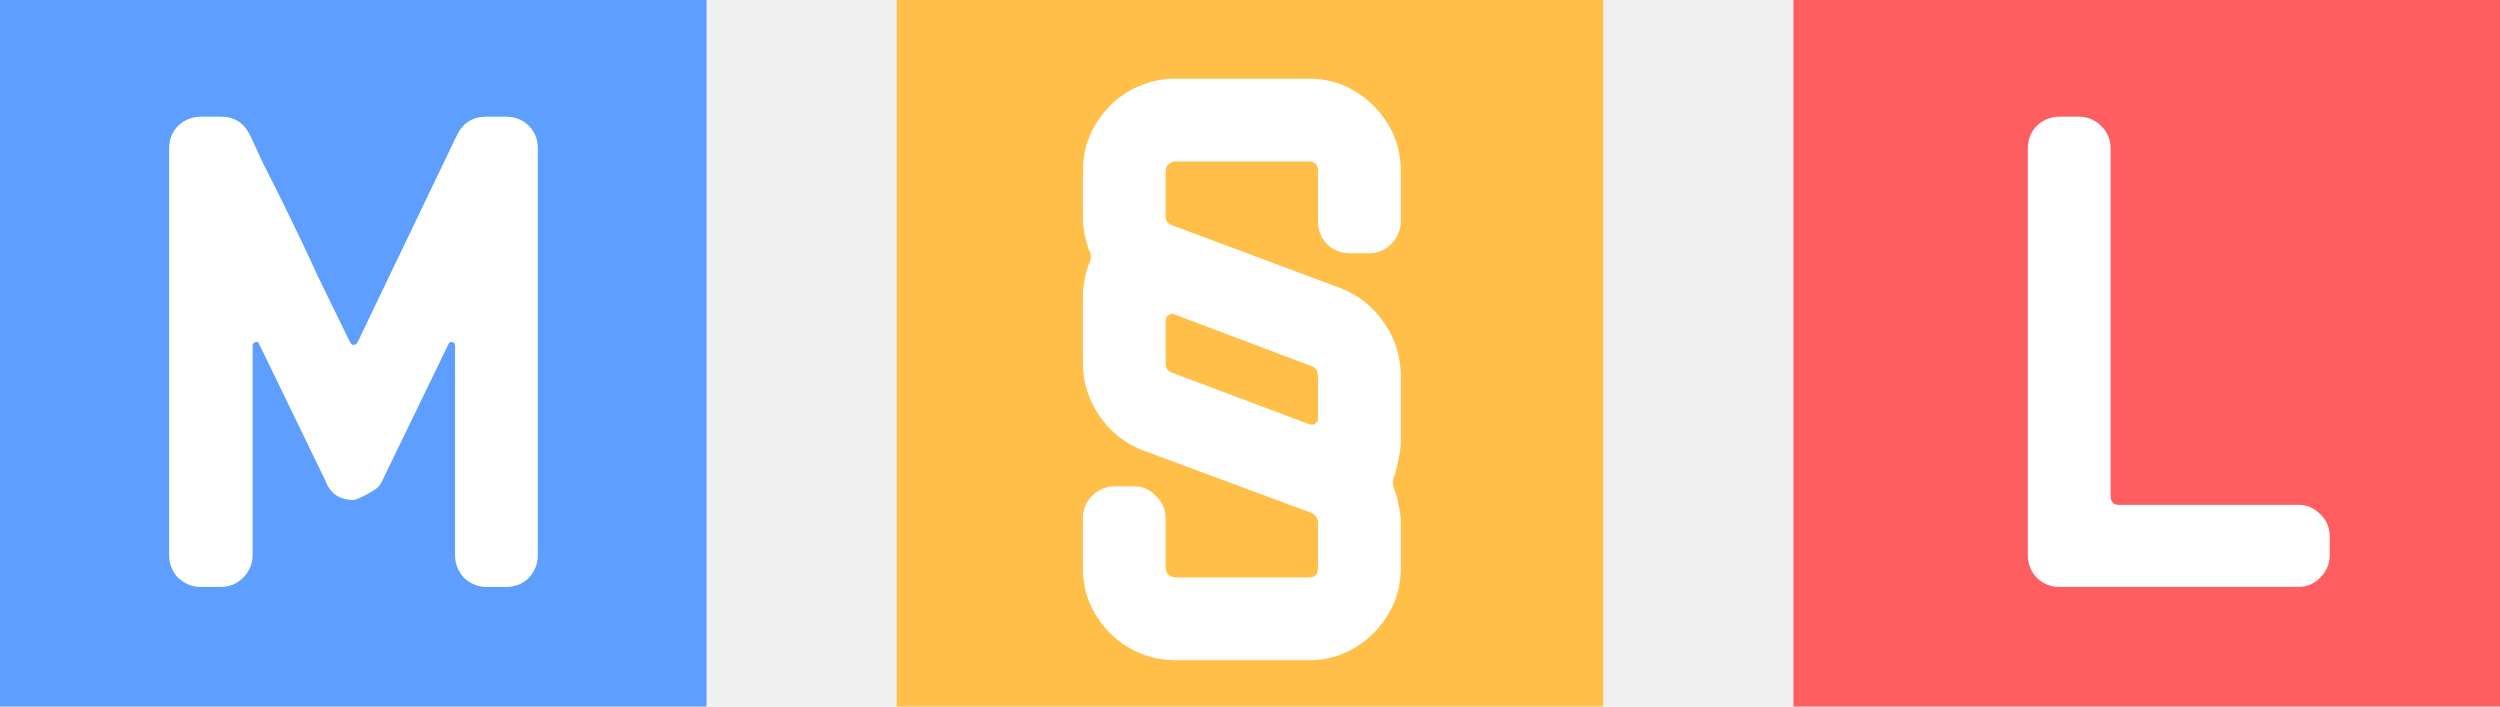
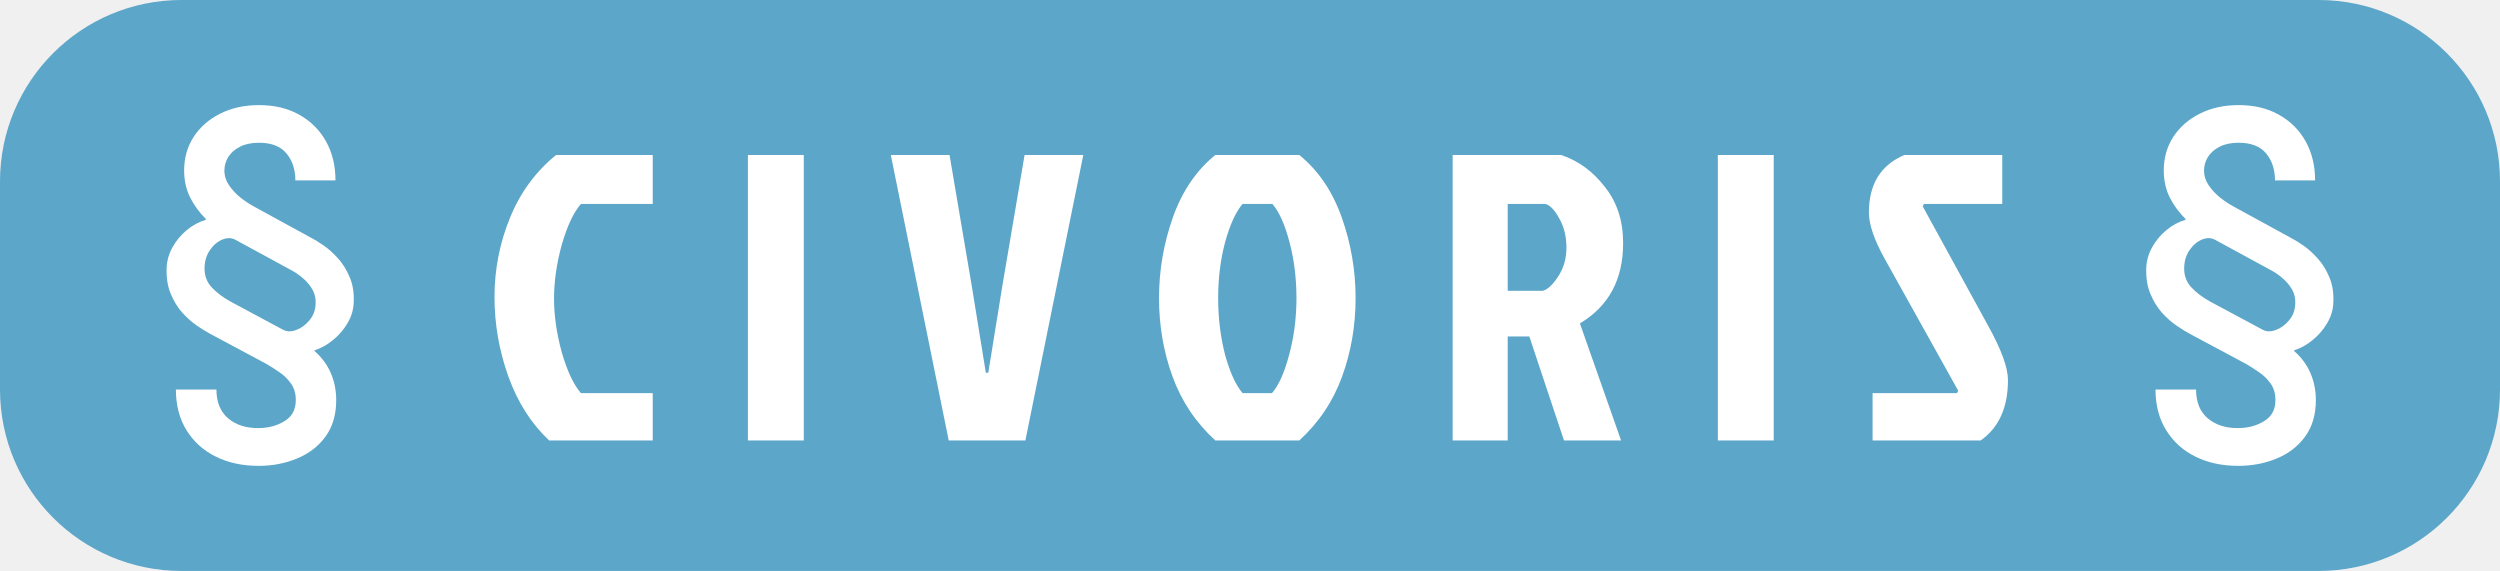
- <svg xmlns="http://www.w3.org/2000/svg" width="460" height="130" viewBox="0 0 460 130" fill="none">
-   <g clip-path="url(#clip0_1_31)">
-     <g clip-path="url(#clip1_1_31)">
-       <rect width="130" height="130" fill="#5E9EFF" />
-       <path d="M98.96 102.112C98.96 103.733 98.405 105.141 97.296 106.336C96.187 107.445 94.779 108 93.072 108H89.616C87.995 108 86.587 107.445 85.392 106.336C84.283 105.141 83.728 103.733 83.728 102.112V63.584C83.728 63.243 83.557 63.029 83.216 62.944C82.96 62.859 82.747 62.944 82.576 63.2L70.288 88.544C70.032 89.227 69.477 89.824 68.624 90.336C67.771 90.848 66.96 91.275 66.192 91.616C65.509 91.872 65.168 92 65.168 92C62.523 92 60.773 90.848 59.92 88.544L47.632 63.2C47.547 62.944 47.333 62.859 46.992 62.944C46.651 63.029 46.48 63.243 46.48 63.584V102.112C46.48 103.733 45.883 105.141 44.688 106.336C43.579 107.445 42.213 108 40.592 108H37.008C35.387 108 33.979 107.445 32.784 106.336C31.675 105.141 31.12 103.733 31.12 102.112V27.36C31.12 25.653 31.675 24.245 32.784 23.136C33.979 22.027 35.387 21.472 37.008 21.472H40.72C43.109 21.472 44.859 22.581 45.968 24.8C46.395 25.739 47.248 27.573 48.528 30.304C49.893 32.949 51.472 36.107 53.264 39.776C55.056 43.445 56.891 47.328 58.768 51.424C60.731 55.435 62.608 59.275 64.4 62.944C64.571 63.285 64.784 63.456 65.04 63.456C65.381 63.456 65.637 63.285 65.808 62.944L84.112 24.8C85.221 22.581 87.013 21.472 89.488 21.472H93.072C94.779 21.472 96.187 22.027 97.296 23.136C98.405 24.245 98.96 25.653 98.96 27.36V102.112Z" fill="white" />
-     </g>
-     <g clip-path="url(#clip2_1_31)">
-       <rect width="130" height="130" transform="translate(165)" fill="#FFBF49" />
-       <path d="M257.744 104.584C257.744 107.656 256.976 110.472 255.44 113.032C253.904 115.592 251.856 117.64 249.296 119.176C246.736 120.712 243.92 121.48 240.848 121.48H216.272C213.2 121.48 210.341 120.712 207.696 119.176C205.136 117.64 203.088 115.592 201.552 113.032C200.016 110.472 199.248 107.656 199.248 104.584V95.368C199.248 93.747 199.803 92.381 200.912 91.272C202.107 90.077 203.515 89.48 205.136 89.48H208.592C210.213 89.48 211.579 90.077 212.688 91.272C213.883 92.381 214.48 93.747 214.48 95.368V104.584C214.48 105.011 214.651 105.395 214.992 105.736C215.419 106.077 215.845 106.248 216.272 106.248H240.848C241.957 106.248 242.512 105.693 242.512 104.584V96.136C242.512 95.368 242.085 94.771 241.232 94.344L210.512 82.952C207.099 81.672 204.368 79.539 202.32 76.552C200.272 73.565 199.248 70.323 199.248 66.824V54.792C199.248 52.829 199.589 50.824 200.272 48.776C200.869 47.752 200.869 46.771 200.272 45.832C200.016 44.893 199.76 43.912 199.504 42.888C199.333 41.864 199.248 40.84 199.248 39.816V31.496C199.248 28.339 200.016 25.48 201.552 22.92C203.088 20.36 205.136 18.312 207.696 16.776C210.341 15.24 213.2 14.472 216.272 14.472H240.848C243.92 14.472 246.736 15.24 249.296 16.776C251.856 18.312 253.904 20.36 255.44 22.92C256.976 25.48 257.744 28.339 257.744 31.496V40.712C257.744 42.333 257.147 43.741 255.952 44.936C254.843 46.045 253.477 46.6 251.856 46.6H248.4C246.779 46.6 245.371 46.045 244.176 44.936C243.067 43.741 242.512 42.333 242.512 40.712V31.496C242.512 30.301 241.957 29.704 240.848 29.704H216.272C215.845 29.704 215.419 29.875 214.992 30.216C214.651 30.557 214.48 30.984 214.48 31.496V39.816C214.48 40.669 214.907 41.224 215.76 41.48L246.608 53C249.936 54.28 252.624 56.413 254.672 59.4C256.72 62.301 257.744 65.587 257.744 69.256V81.16C257.744 82.184 257.616 83.208 257.36 84.232C257.189 85.256 256.976 86.237 256.72 87.176C256.208 88.2 256.165 89.181 256.592 90.12C256.933 91.059 257.189 92.04 257.36 93.064C257.616 94.088 257.744 95.112 257.744 96.136V104.584ZM242.512 77.064V69.256C242.512 68.232 242.085 67.592 241.232 67.336L216.144 57.864C215.803 57.693 215.419 57.736 214.992 57.992C214.651 58.248 214.48 58.589 214.48 59.016V66.824C214.48 67.763 214.907 68.36 215.76 68.616L240.976 78.088C241.403 78.173 241.744 78.131 242 77.96C242.341 77.704 242.512 77.405 242.512 77.064Z" fill="white" />
-     </g>
-     <g clip-path="url(#clip3_1_31)">
-       <rect width="130" height="130" transform="translate(330)" fill="#FF5E60" />
-       <path d="M428.672 102.112C428.672 103.733 428.075 105.141 426.88 106.336C425.771 107.445 424.448 108 422.912 108H378.88C377.344 108 375.979 107.445 374.784 106.336C373.675 105.141 373.12 103.733 373.12 102.112V27.36C373.12 25.653 373.675 24.245 374.784 23.136C375.979 22.027 377.344 21.472 378.88 21.472H382.464C384.085 21.472 385.451 22.027 386.56 23.136C387.755 24.245 388.352 25.653 388.352 27.36V91.232C388.352 92.341 388.864 92.896 389.888 92.896H422.912C424.448 92.896 425.771 93.451 426.88 94.56C428.075 95.669 428.672 97.077 428.672 98.784V102.112Z" fill="white" />
-     </g>
-   </g>
-   <defs>
-     <clipPath id="clip0_1_31">
-       <rect width="460" height="130" fill="white" />
-     </clipPath>
-     <clipPath id="clip1_1_31">
-       <rect width="130" height="130" fill="white" />
-     </clipPath>
-     <clipPath id="clip2_1_31">
-       <rect width="130" height="130" fill="white" transform="translate(165)" />
-     </clipPath>
-     <clipPath id="clip3_1_31">
-       <rect width="130" height="130" fill="white" transform="translate(330)" />
-     </clipPath>
-   </defs>
+ <svg xmlns="http://www.w3.org/2000/svg" width="1226" height="280" viewBox="0 0 1226 280" fill="none">
+   <rect width="1226" height="280" rx="89" fill="#5BA6C9" />
+   <path d="M164.52 88.473H144.846C144.846 83.17 143.402 78.767 140.514 75.263C137.626 71.759 133.128 70.007 127.02 70.007C123.326 70.007 120.225 70.646 117.716 71.925C115.206 73.203 113.289 74.884 111.963 76.967C110.684 79.051 110.045 81.252 110.045 83.572C110.045 86.224 110.826 88.686 112.389 90.959C113.951 93.231 115.869 95.267 118.142 97.067C120.414 98.819 122.616 100.263 124.747 101.399L152.162 116.385C154.056 117.332 156.234 118.658 158.696 120.362C161.158 122.067 163.525 124.197 165.798 126.754C168.118 129.311 170.012 132.365 171.48 135.916C172.995 139.42 173.658 143.492 173.468 148.132C173.374 151.778 172.356 155.234 170.414 158.501C168.521 161.721 166.129 164.491 163.241 166.811C160.4 169.131 157.417 170.788 154.292 171.783L154.15 172.067C157.749 175.192 160.424 178.79 162.176 182.862C163.975 186.934 164.875 191.385 164.875 196.214C164.875 203.364 163.123 209.33 159.619 214.112C156.115 218.894 151.475 222.469 145.699 224.837C139.922 227.251 133.625 228.459 126.806 228.459C118.899 228.459 111.892 226.944 105.784 223.913C99.676 220.883 94.894 216.551 91.437 210.916C87.981 205.329 86.252 198.7 86.252 191.03H106.139C106.139 197.185 108.056 201.896 111.892 205.163C115.774 208.43 120.77 210.017 126.878 209.922C131.612 209.922 135.826 208.786 139.52 206.513C143.213 204.287 145.059 200.855 145.059 196.214C145.059 192.995 144.278 190.296 142.716 188.118C141.153 185.893 139.235 184.022 136.963 182.507C134.737 180.945 132.583 179.572 130.5 178.388L103.014 163.686C101.167 162.692 98.989 161.342 96.48 159.638C94.018 157.933 91.627 155.803 89.306 153.246C87.034 150.642 85.163 147.564 83.696 144.013C82.228 140.462 81.565 136.342 81.707 131.655C81.802 128.056 82.749 124.624 84.548 121.357C86.347 118.089 88.667 115.272 91.508 112.905C94.397 110.49 97.545 108.786 100.954 107.791V107.365C97.734 104.193 95.154 100.665 93.213 96.783C91.272 92.853 90.301 88.449 90.301 83.572C90.301 77.417 91.863 71.925 94.988 67.095C98.161 62.266 102.493 58.478 107.985 55.731C113.525 52.938 119.87 51.541 127.02 51.541C134.643 51.541 141.248 53.127 146.835 56.3C152.469 59.472 156.825 63.828 159.903 69.368C162.981 74.908 164.52 81.276 164.52 88.473ZM154.789 148.629C154.884 146.262 154.363 144.06 153.227 142.024C152.091 139.988 150.552 138.142 148.61 136.484C146.669 134.78 144.491 133.312 142.076 132.081L115.585 117.663C113.644 116.574 111.489 116.503 109.122 117.45C106.754 118.397 104.718 120.102 103.014 122.564C101.309 124.979 100.41 127.843 100.315 131.158C100.173 134.993 101.357 138.26 103.866 140.959C106.423 143.658 109.548 146.001 113.241 147.99L138.809 161.697C140.609 162.692 142.739 162.739 145.201 161.84C147.711 160.94 149.913 159.33 151.806 157.01C153.748 154.69 154.742 151.896 154.789 148.629Z" fill="white" />
+   <path d="M284.9 192.8H320.1V216H269.3C260.5 207.733 253.833 197.267 249.3 184.6C244.767 171.933 242.5 158.933 242.5 145.6C242.5 132.133 245.033 119.2 250.1 106.8C255.167 94.4 262.7 84.133 272.7 76H320.1V100H284.9C281.3 104.133 278.167 110.8 275.5 120C272.967 129.2 271.7 138 271.7 146.4C271.7 154.8 272.967 163.6 275.5 172.8C278.167 182 281.3 188.667 284.9 192.8ZM366.772 216V76H394.172V216H366.772ZM531.252 76L502.852 216H465.252L436.852 76H465.652L476.652 140.8L483.452 182.8H484.652L491.452 140.8L502.452 76H531.252ZM637.183 76C646.516 83.6 653.449 93.8 657.983 106.6C662.516 119.4 664.783 132.6 664.783 146.2C664.783 159.667 662.583 172.467 658.183 184.6C653.783 196.733 646.783 207.2 637.183 216H595.983C586.383 207.2 579.383 196.733 574.983 184.6C570.583 172.467 568.383 159.667 568.383 146.2C568.383 132.6 570.649 119.4 575.183 106.6C579.716 93.8 586.649 83.6 595.983 76H637.183ZM609.383 192.8H623.783C627.116 188.933 629.916 182.667 632.183 174C634.583 165.2 635.783 155.933 635.783 146.2C635.783 136.467 634.649 127.333 632.383 118.8C630.116 110.133 627.316 103.867 623.983 100H609.383C606.049 103.867 603.183 110.133 600.783 118.8C598.516 127.333 597.383 136.467 597.383 146.2C597.383 155.933 598.516 165.2 600.783 174C603.183 182.667 606.049 188.933 609.383 192.8ZM712.381 76H765.581C773.981 78.8 781.115 84 786.981 91.6C792.981 99.067 795.981 108.267 795.981 119.2C795.981 137.067 788.915 150.2 774.781 158.6L794.981 216H766.981L749.981 165H739.381V216H712.381V76ZM739.381 100V142.6H756.581C758.848 142.067 761.315 139.8 763.981 135.8C766.781 131.667 768.181 126.867 768.181 121.4C768.181 115.933 766.981 111.133 764.581 107C762.315 102.867 760.048 100.533 757.781 100H739.381ZM842.428 216V76H869.828V216H842.428ZM933.908 76H981.908V100H943.508L942.908 101.2L974.908 159.6C981.441 171.333 984.708 180.267 984.708 186.4C984.708 199.867 980.241 209.733 971.308 216H918.308V192.8H959.708L960.308 191.6L924.308 127C919.108 117.667 916.508 110.067 916.508 104.2C916.508 90.333 922.308 80.933 933.908 76Z" fill="white" />
+   <path d="M1135.33 88.473H1115.66C1115.66 83.17 1114.21 78.767 1111.33 75.263C1108.44 71.759 1103.94 70.007 1097.83 70.007C1094.14 70.007 1091.04 70.646 1088.53 71.925C1086.02 73.203 1084.1 74.884 1082.77 76.967C1081.5 79.051 1080.86 81.252 1080.86 83.572C1080.86 86.224 1081.64 88.686 1083.2 90.959C1084.76 93.231 1086.68 95.267 1088.95 97.067C1091.23 98.819 1093.43 100.263 1095.56 101.399L1122.97 116.385C1124.87 117.332 1127.05 118.658 1129.51 120.362C1131.97 122.067 1134.34 124.197 1136.61 126.754C1138.93 129.311 1140.82 132.365 1142.29 135.916C1143.81 139.42 1144.47 143.492 1144.28 148.132C1144.19 151.778 1143.17 155.234 1141.23 158.501C1139.33 161.721 1136.94 164.491 1134.05 166.811C1131.21 169.131 1128.23 170.788 1125.1 171.783L1124.96 172.067C1128.56 175.192 1131.24 178.79 1132.99 182.862C1134.79 186.934 1135.69 191.385 1135.69 196.214C1135.69 203.364 1133.93 209.33 1130.43 214.112C1126.93 218.894 1122.29 222.469 1116.51 224.837C1110.73 227.251 1104.44 228.459 1097.62 228.459C1089.71 228.459 1082.7 226.944 1076.6 223.913C1070.49 220.883 1065.71 216.551 1062.25 210.916C1058.79 205.329 1057.06 198.7 1057.06 191.03H1076.95C1076.95 197.185 1078.87 201.896 1082.7 205.163C1086.59 208.43 1091.58 210.017 1097.69 209.922C1102.42 209.922 1106.64 208.786 1110.33 206.513C1114.02 204.287 1115.87 200.855 1115.87 196.214C1115.87 192.995 1115.09 190.296 1113.53 188.118C1111.96 185.893 1110.05 184.022 1107.77 182.507C1105.55 180.945 1103.39 179.572 1101.31 178.388L1073.83 163.686C1071.98 162.692 1069.8 161.342 1067.29 159.638C1064.83 157.933 1062.44 155.803 1060.12 153.246C1057.85 150.642 1055.98 147.564 1054.51 144.013C1053.04 140.462 1052.38 136.342 1052.52 131.655C1052.61 128.056 1053.56 124.624 1055.36 121.357C1057.16 118.089 1059.48 115.272 1062.32 112.905C1065.21 110.49 1068.36 108.786 1071.77 107.791V107.365C1068.55 104.193 1065.97 100.665 1064.02 96.783C1062.08 92.853 1061.11 88.449 1061.11 83.572C1061.11 77.417 1062.68 71.925 1065.8 67.095C1068.97 62.266 1073.3 58.478 1078.8 55.731C1084.34 52.938 1090.68 51.541 1097.83 51.541C1105.45 51.541 1112.06 53.127 1117.65 56.3C1123.28 59.472 1127.64 63.828 1130.71 69.368C1133.79 74.908 1135.33 81.276 1135.33 88.473ZM1125.6 148.629C1125.7 146.262 1125.18 144.06 1124.04 142.024C1122.9 139.988 1121.36 138.142 1119.42 136.484C1117.48 134.78 1115.3 133.312 1112.89 132.081L1086.4 117.663C1084.46 116.574 1082.3 116.503 1079.93 117.45C1077.57 118.397 1075.53 120.102 1073.83 122.564C1072.12 124.979 1071.22 127.843 1071.13 131.158C1070.98 134.993 1072.17 138.26 1074.68 140.959C1077.23 143.658 1080.36 146.001 1084.05 147.99L1109.62 161.697C1111.42 162.692 1113.55 162.739 1116.01 161.84C1118.52 160.94 1120.72 159.33 1122.62 157.01C1124.56 154.69 1125.55 151.896 1125.6 148.629Z" fill="white" />
</svg>
